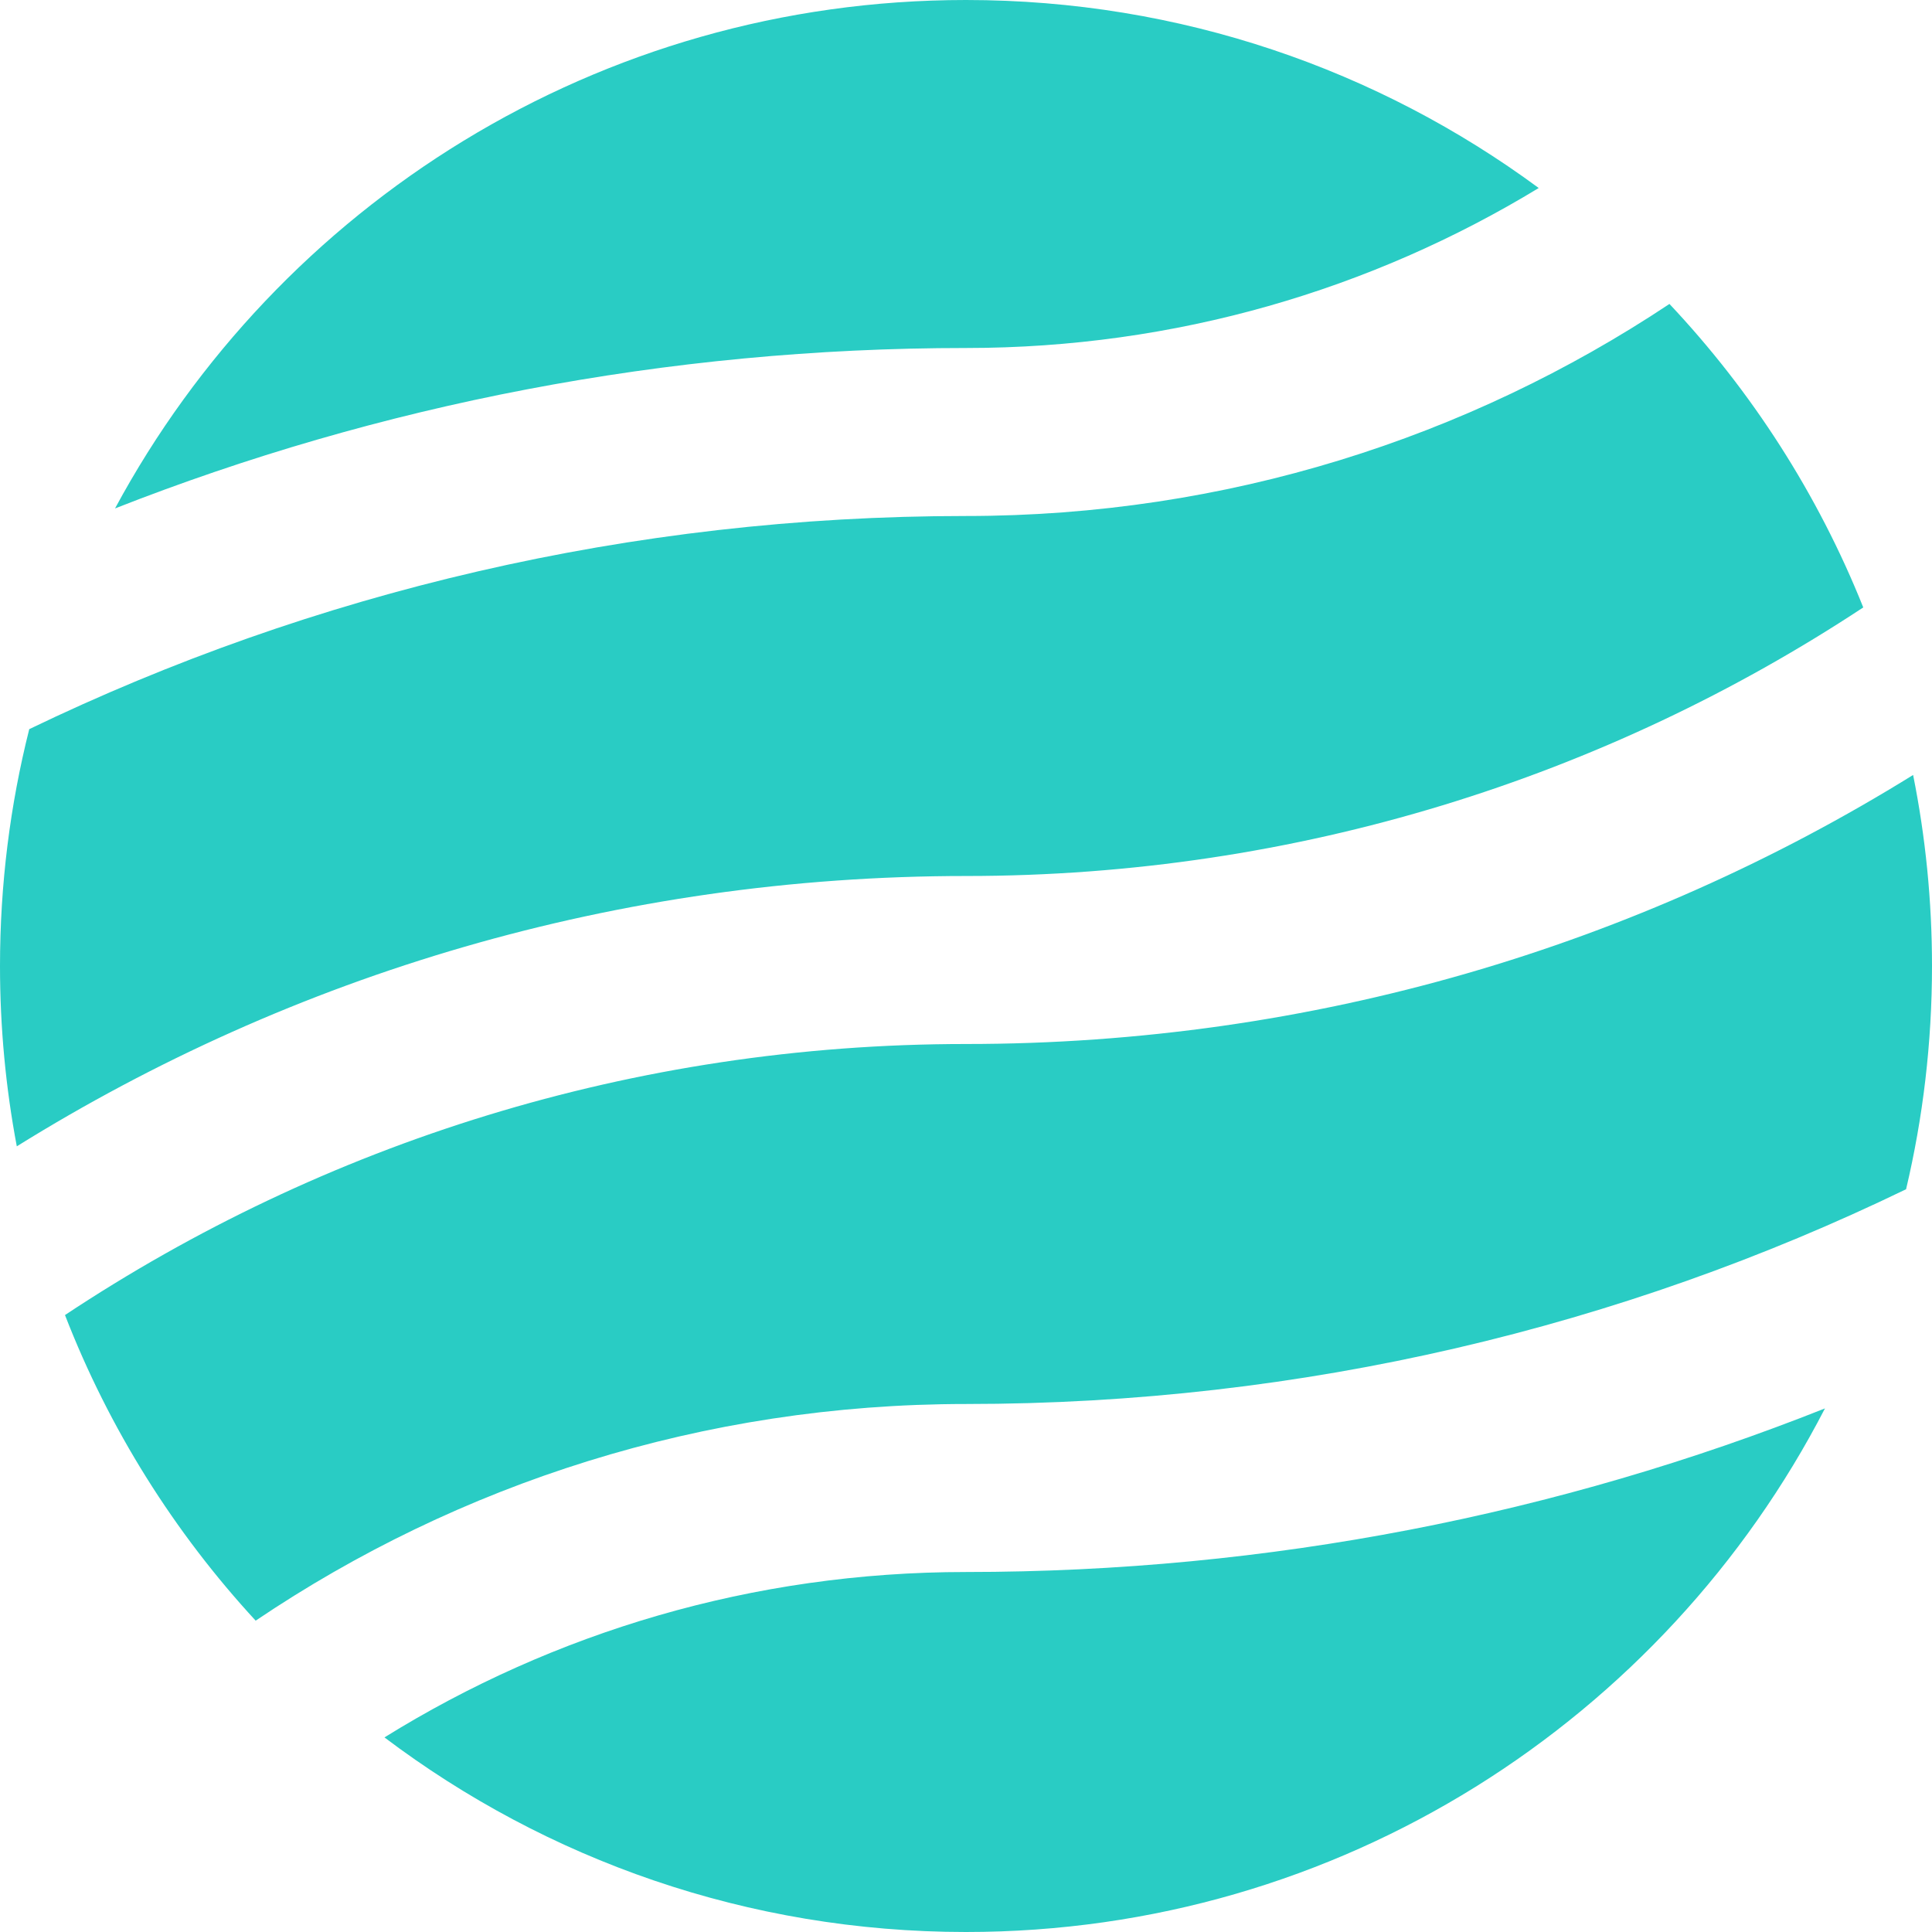
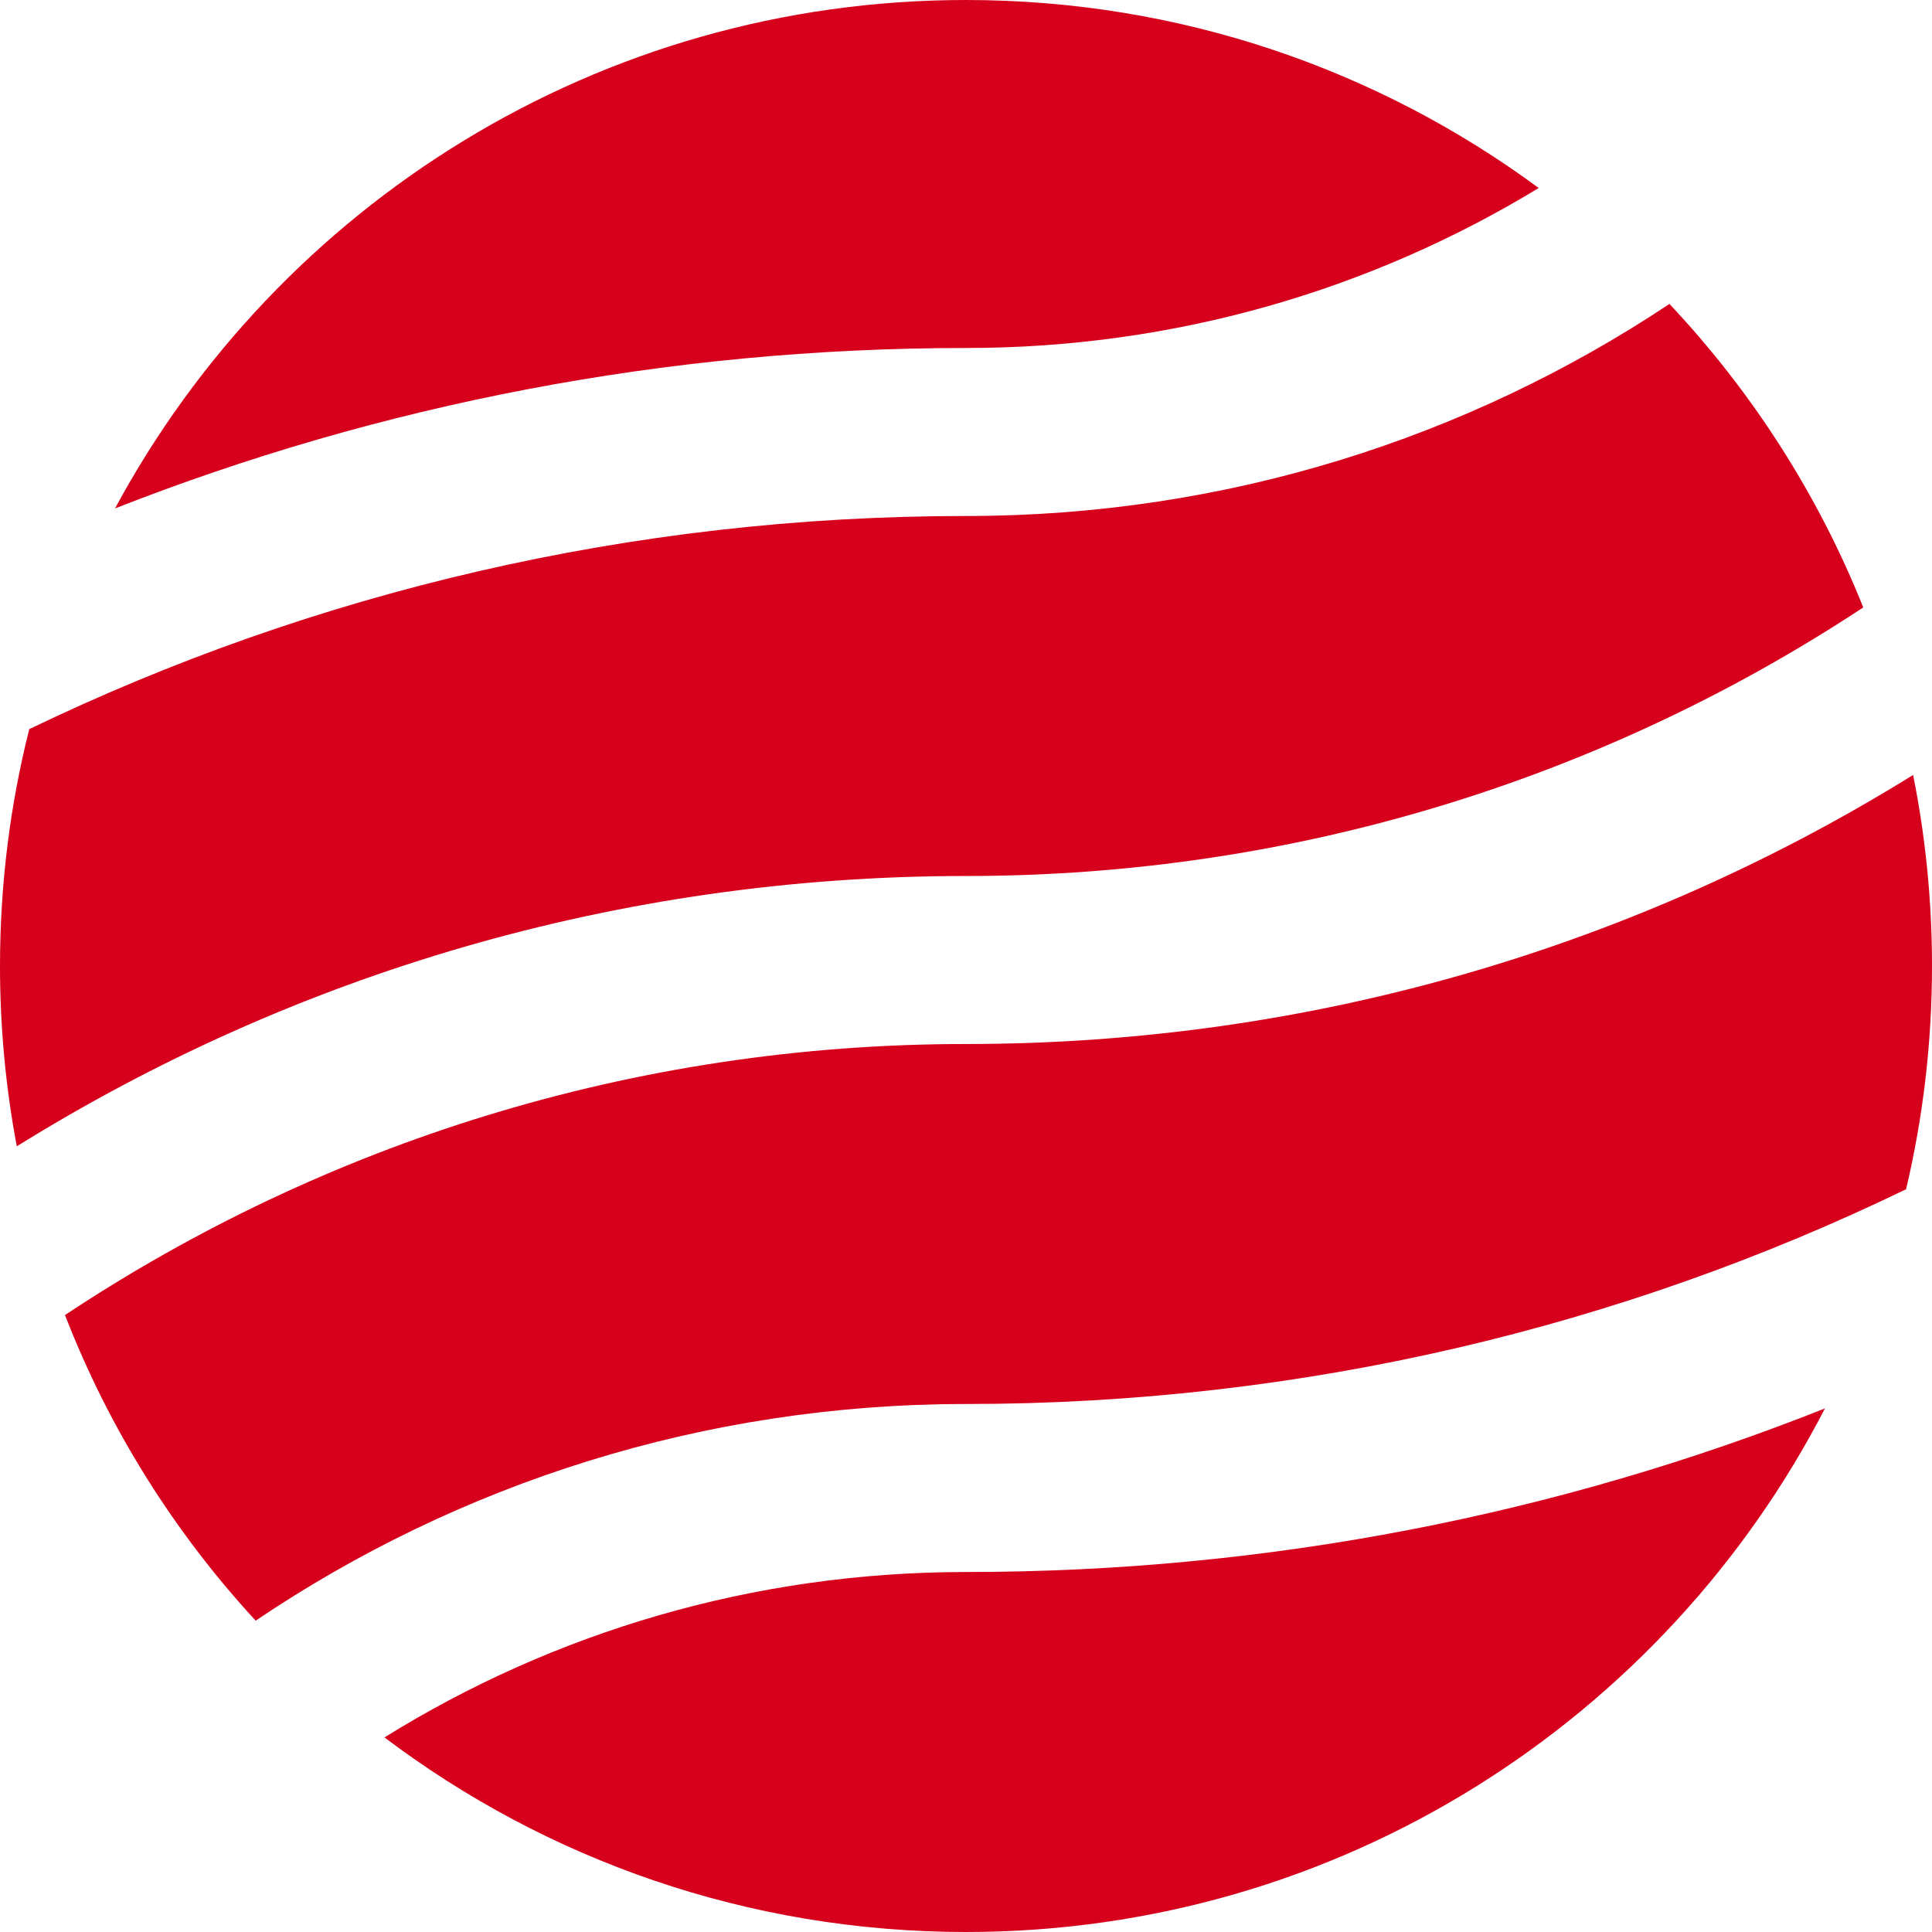
<svg xmlns="http://www.w3.org/2000/svg" width="338" height="338" viewBox="0 0 338 338" fill="none">
-   <path fill-rule="evenodd" clip-rule="evenodd" d="M169 60.882C116.457 60.882 66.238 70.832 20.124 88.95C48.659 35.992 104.626 0 169 0C206.507 0 241.161 12.219 269.197 32.892C239.985 50.653 205.687 60.882 169 60.882ZM5.117 127.563C54.692 103.666 110.282 90.273 169 90.273C214.505 90.273 256.819 76.615 292.068 53.175C306.465 68.466 318.044 86.441 325.974 106.269C280.935 135.969 226.986 153.255 169 153.255C108.052 153.255 51.149 170.569 2.939 200.548C1.01 190.327 0 179.781 0 169C0 154.703 1.775 140.821 5.117 127.563ZM169 182.646C110.732 182.646 56.541 200.1 11.37 230.066C19.095 249.994 30.491 268.093 44.728 283.532C80.215 259.599 122.976 245.627 169 245.627C227.948 245.627 283.743 232.13 333.464 208.057C336.43 195.52 338 182.443 338 169C338 157.559 336.863 146.383 334.696 135.58C286.565 165.419 229.794 182.646 169 182.646ZM169 275.019C131.665 275.019 96.805 285.612 67.26 303.956C95.563 325.327 130.802 338 169 338C234.442 338 291.197 300.803 319.275 246.398C272.778 264.866 222.075 275.019 169 275.019Z" fill="#29CCC4" />
+   <path fill-rule="evenodd" clip-rule="evenodd" d="M169 60.882C116.457 60.882 66.238 70.832 20.124 88.95C48.659 35.992 104.626 0 169 0C206.507 0 241.161 12.219 269.197 32.892C239.985 50.653 205.687 60.882 169 60.882ZM5.117 127.563C54.692 103.666 110.282 90.273 169 90.273C214.505 90.273 256.819 76.615 292.068 53.175C306.465 68.466 318.044 86.441 325.974 106.269C280.935 135.969 226.986 153.255 169 153.255C108.052 153.255 51.149 170.569 2.939 200.548C1.01 190.327 0 179.781 0 169C0 154.703 1.775 140.821 5.117 127.563ZM169 182.646C110.732 182.646 56.541 200.1 11.37 230.066C19.095 249.994 30.491 268.093 44.728 283.532C80.215 259.599 122.976 245.627 169 245.627C227.948 245.627 283.743 232.13 333.464 208.057C336.43 195.52 338 182.443 338 169C338 157.559 336.863 146.383 334.696 135.58C286.565 165.419 229.794 182.646 169 182.646ZM169 275.019C131.665 275.019 96.805 285.612 67.26 303.956C95.563 325.327 130.802 338 169 338C234.442 338 291.197 300.803 319.275 246.398C272.778 264.866 222.075 275.019 169 275.019Z" fill="#D6001C" />
</svg>
